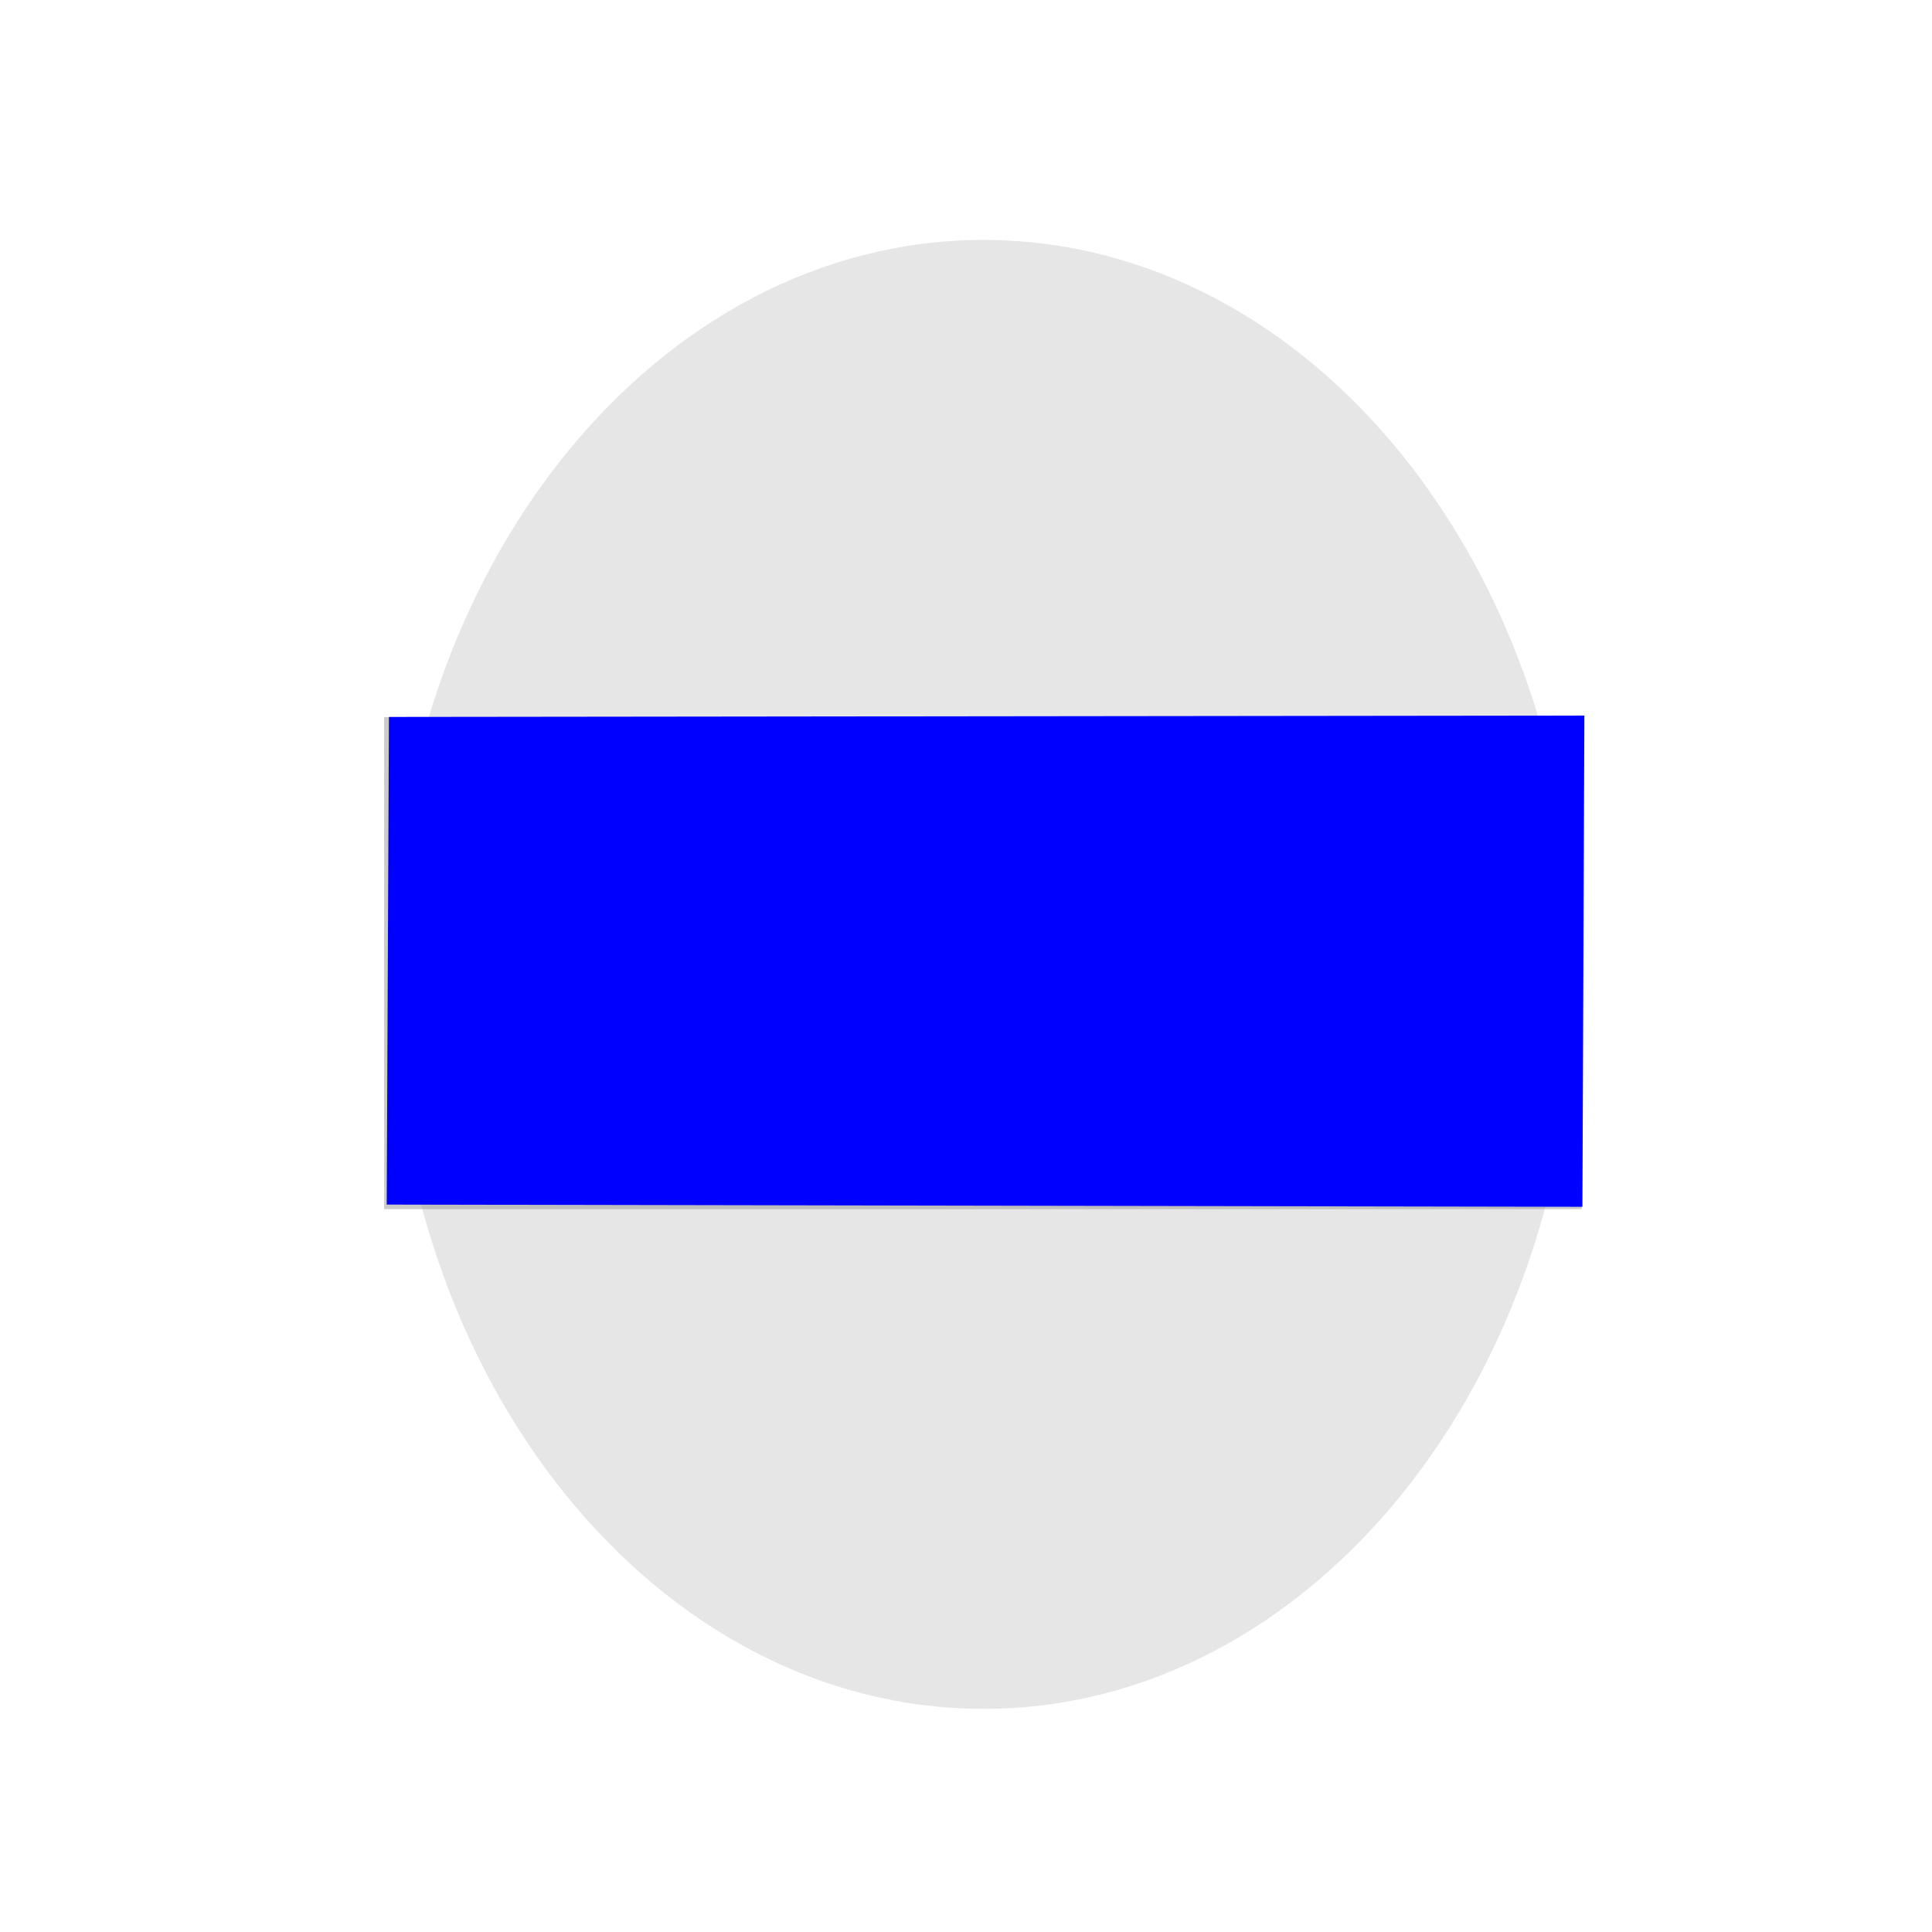
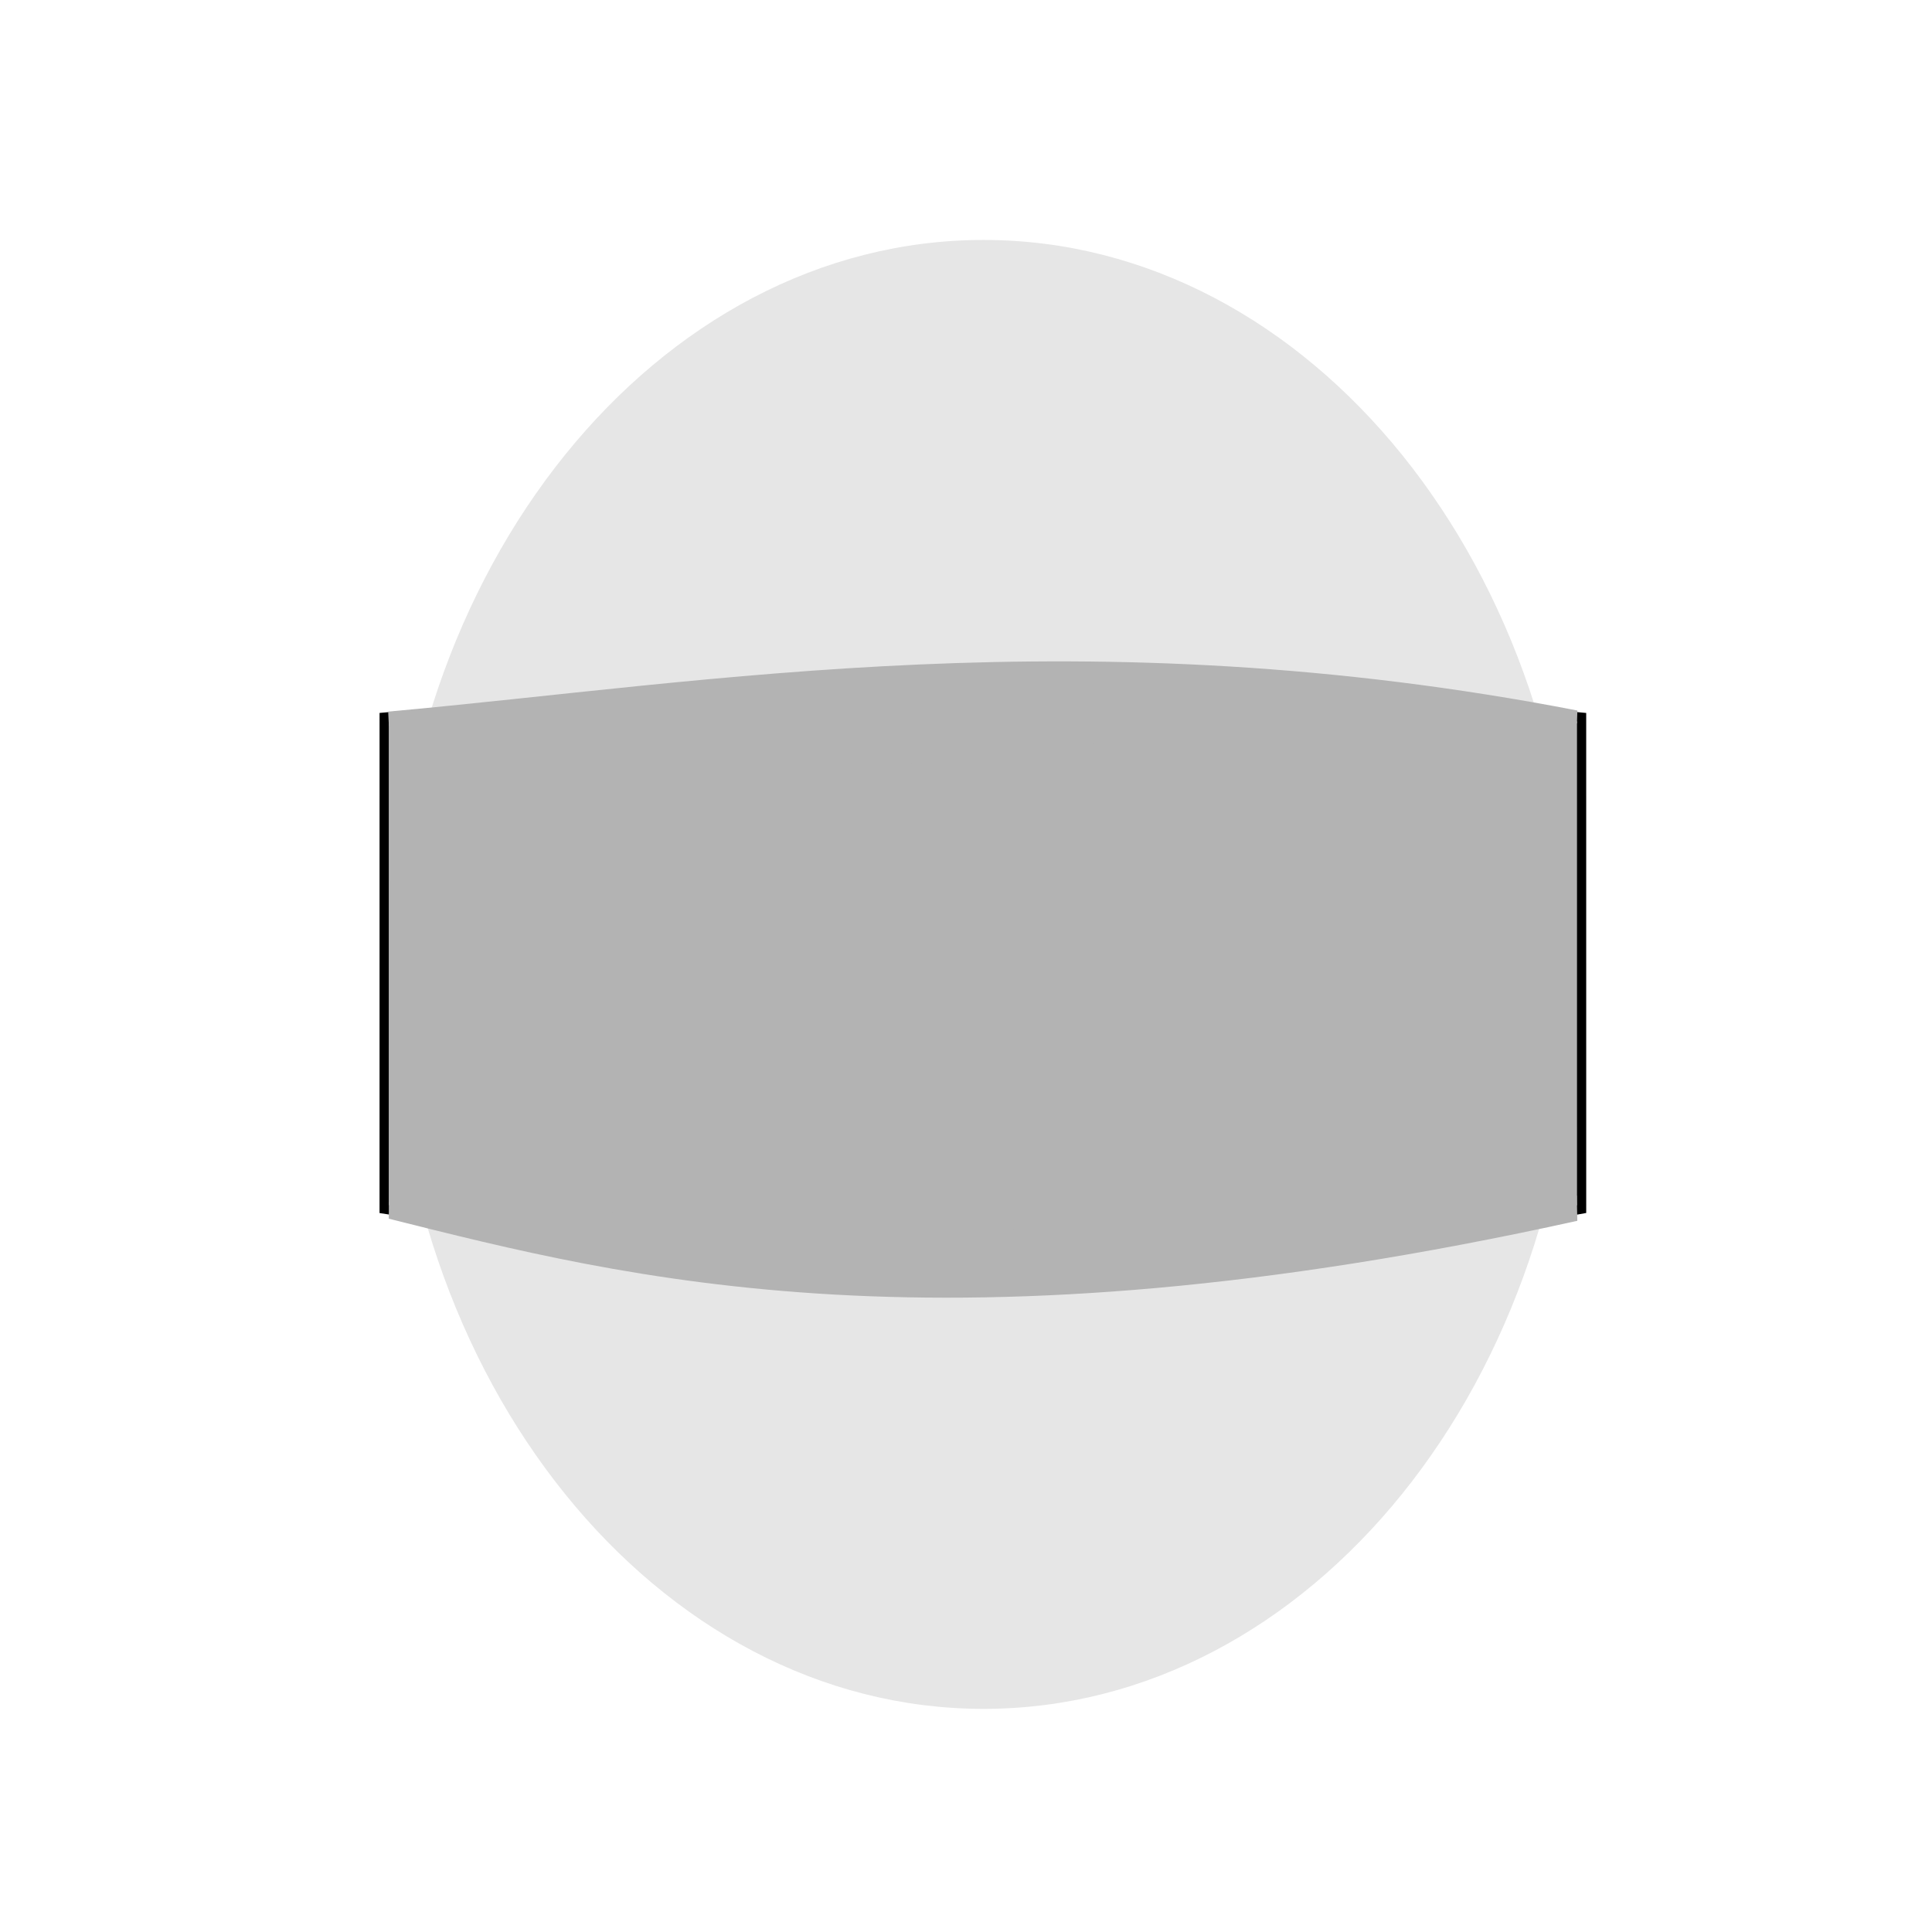
- <svg xmlns="http://www.w3.org/2000/svg" width="210mm" height="210mm" viewBox="0 0 210 210" version="1.1" id="svg707">
-   <style id="style261">
-      .skin_color {
-          fill: blue !important;
-      }
-      </style>
+ <svg xmlns="http://www.w3.org/2000/svg" id="svg707" version="1.1" viewBox="0 0 210 210" height="210mm" width="210mm">
+   <style id="style4912">
+   .skin_color { fill: #b3b3b3 !important; }
+   .skin_color_outline { stroke: black !important; }
+   </style>
  <defs id="defs701" />
-   <g id="layer7" style="display:inline">
-     <ellipse style="fill:#e6e6e6;stroke-width:0.265" id="path10811" cx="106.908" cy="105.914" rx="64.36" ry="79.833" />
-     <ellipse style="fill:#808080;stroke-width:0.265" id="path10813" cx="70.53" cy="96.871" rx="12.116" ry="7.488" />
-     <ellipse style="display:inline;fill:#808080;stroke-width:0.265" id="path10813-1" cx="145.746" cy="95.969" rx="12.116" ry="7.488" />
+   <g style="display:inline" id="layer7">
+     <ellipse ry="79.833" rx="64.36" cy="105.914" cx="106.908" id="path10811" style="fill:#e6e6e6;stroke-width:0.265" />
+     <ellipse ry="7.488" rx="12.116" cy="96.871" cx="70.53" id="path10813" style="fill:#808080;stroke-width:0.265" />
+     <ellipse ry="7.488" rx="12.116" cy="95.969" cx="145.746" id="path10813-1" style="display:inline;fill:#808080;stroke-width:0.265" />
  </g>
-   <g id="guide" style="display:inline;opacity:0.51">
-     <rect style="fill:#999999;fill-rule:evenodd;stroke-width:0.236" id="rect259" width="130.16" height="53.481" x="41.754" y="77.947" />
+   <g style="display:inline;opacity:0.51" id="guide">
+     <rect y="77.947" x="41.754" height="53.481" width="130.16" id="rect259" style="fill:#999999;fill-rule:evenodd;stroke-width:0.236" />
  </g>
-   <g id="feature_1" style="display:inline">
-     <path style="stroke:none;stroke-width:0.265px;stroke-linecap:butt;stroke-linejoin:miter;stroke-opacity:1" d="M 42.035,130.933 42.277,77.929 172.214,77.78 172.001,131.174 Z" id="path1121" class="skin_color" />
+   <g style="display:inline" id="feature_1">
+     <path class="skin_color skin_color_outline" id="path1121" d="m 41.755,131.427 0.002,-53.477 c 43.498,-3.944 86.891,-4.218 130.156,-10e-4 l 0.002,53.479 c -44.813,8.094 -87.941,6.625 -130.16,-0.001 z" />
+     <path class="skin_color" id="path4640-0" d="m 42.261,132.466 0.006,-1.853 c 36.573,0.997 82.107,6.902 129.123,-0.665 l 0.058,2.751 c -68.983,15.212 -103.376,6.237 -129.187,-0.233 z" style="display:inline;stroke:none;stroke-width:0.265px;stroke-linecap:butt;stroke-linejoin:miter;stroke-opacity:1" />
+     <path style="display:inline;stroke:none;stroke-width:0.265px;stroke-linecap:butt;stroke-linejoin:miter;stroke-opacity:1" d="m 42.268,78.895 -0.074,-1.544 C 77.28,74.17 118.069,66.901 171.454,77.23 l -0.046,1.402 C 102.947,77.266 61.765,94.572 42.268,78.895 Z" id="path4640-0-9" class="skin_color" />
  </g>
</svg>
